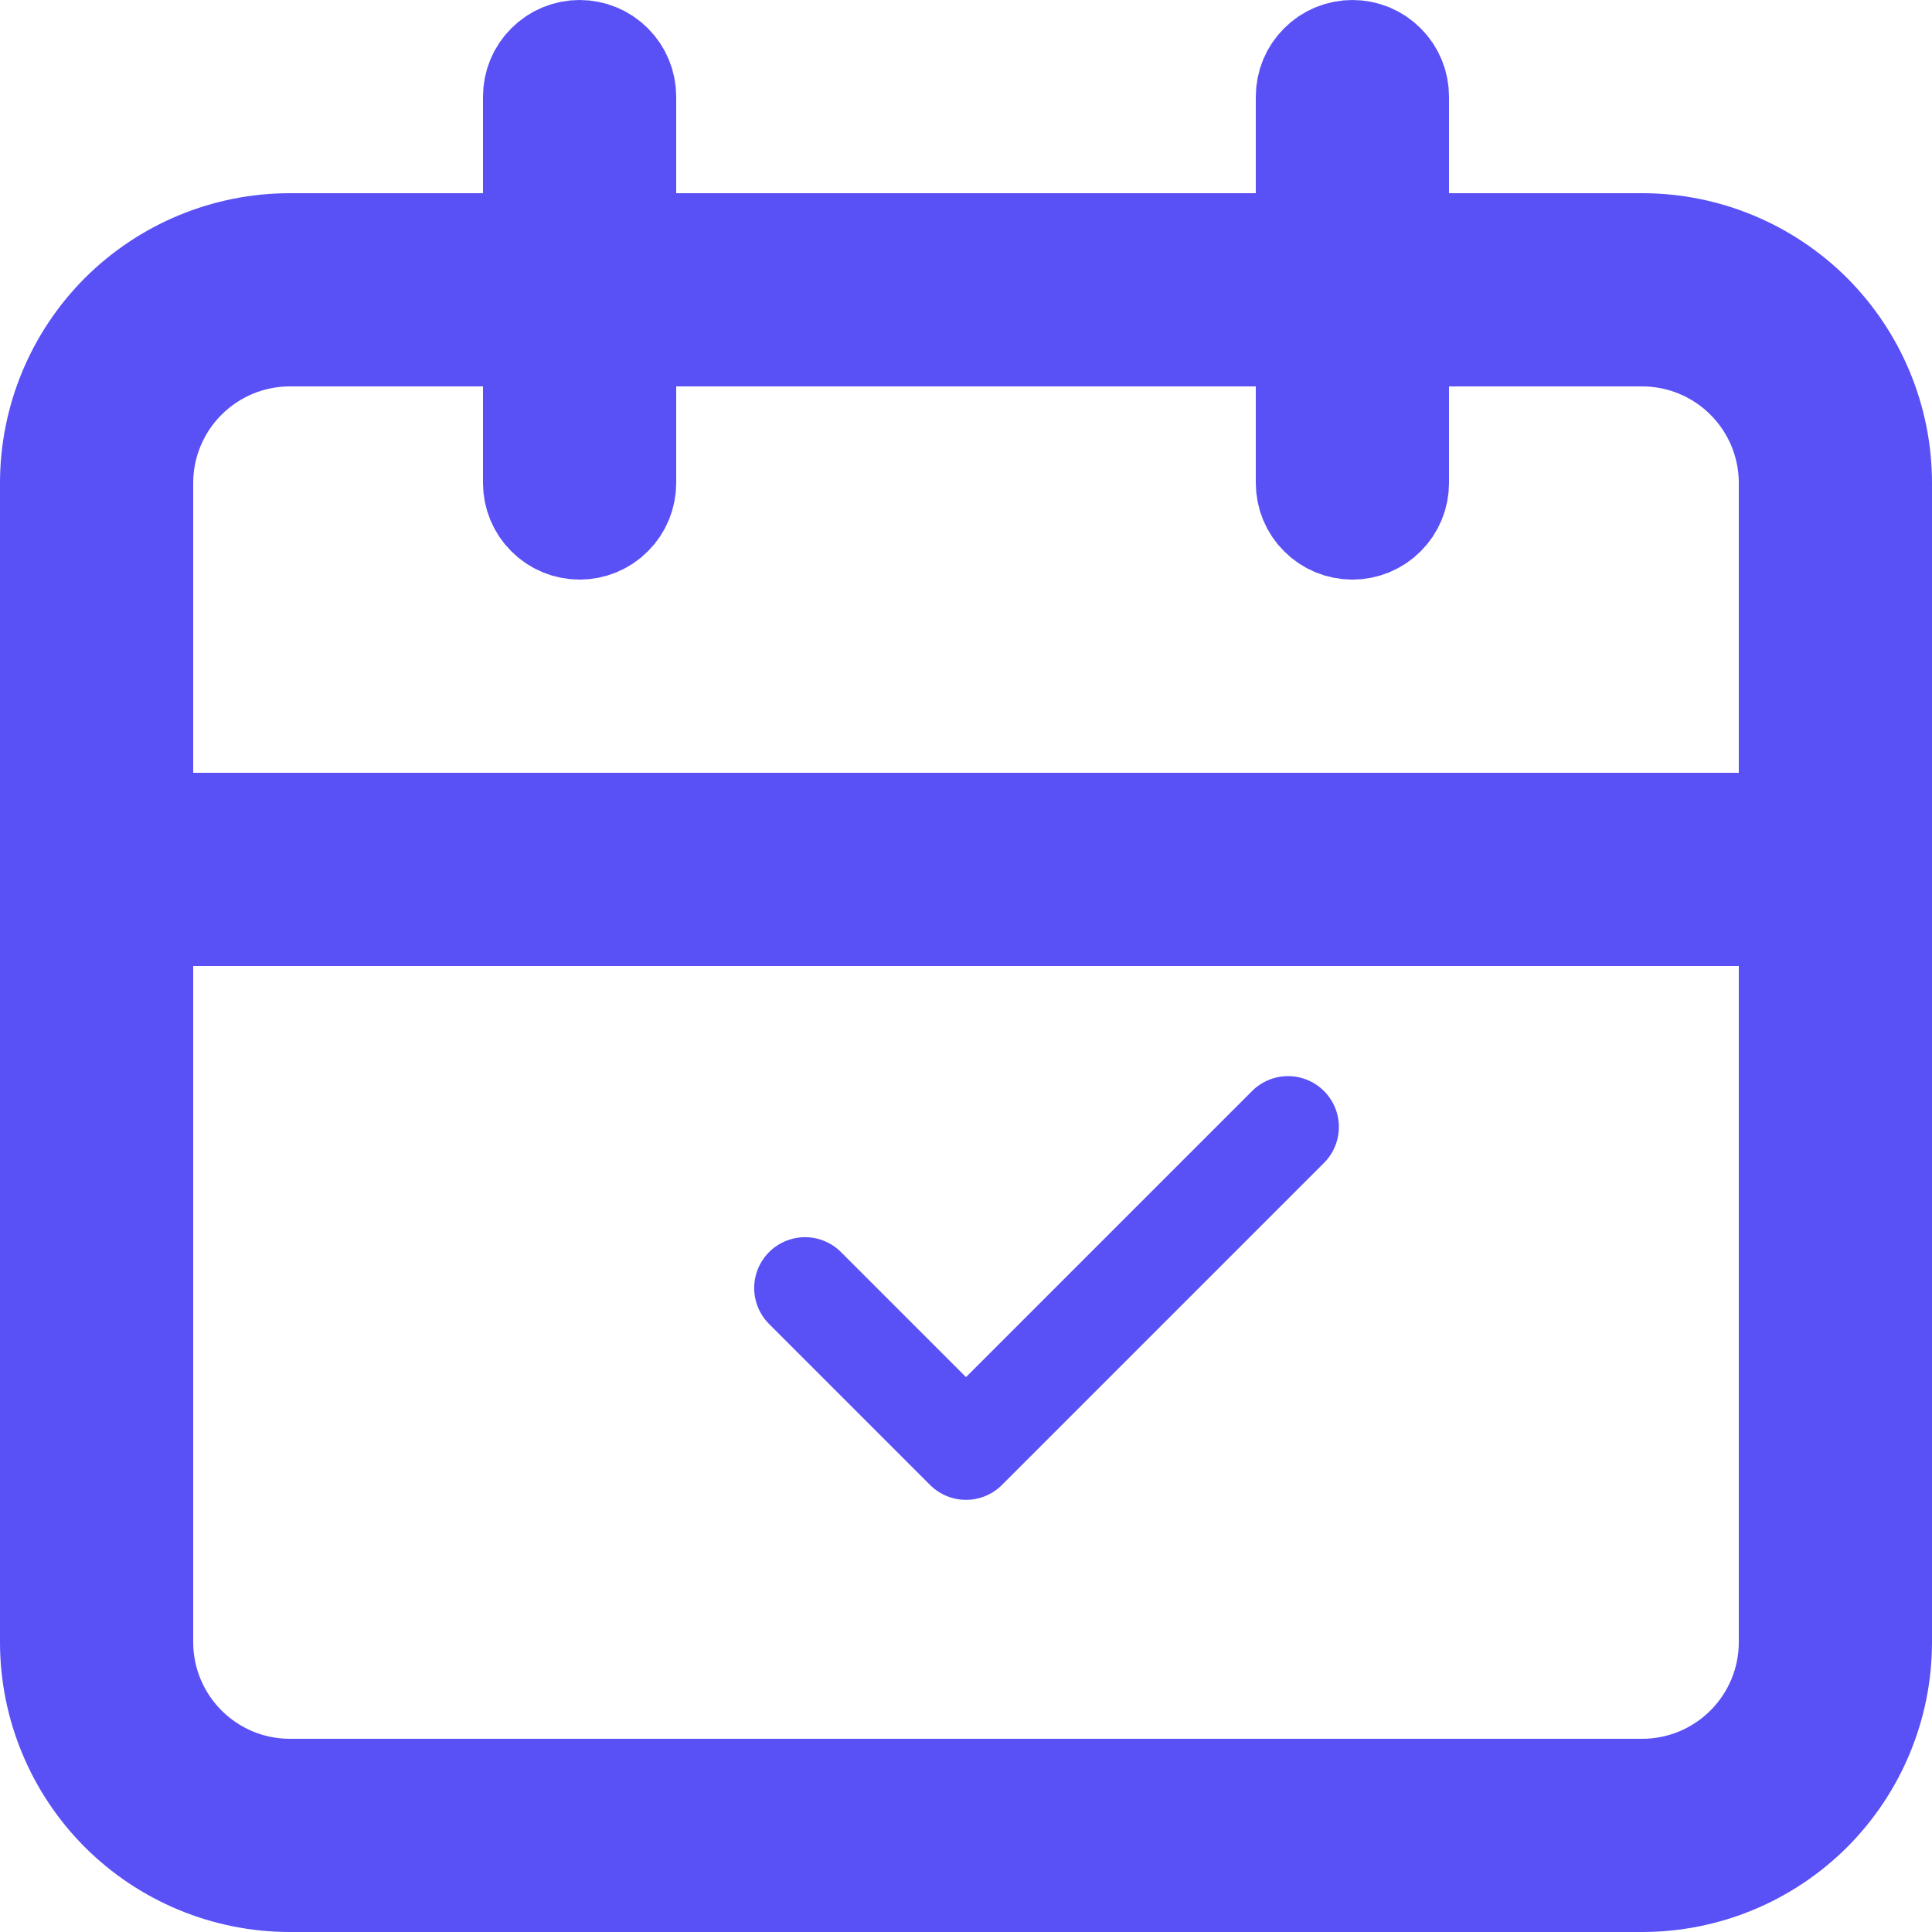
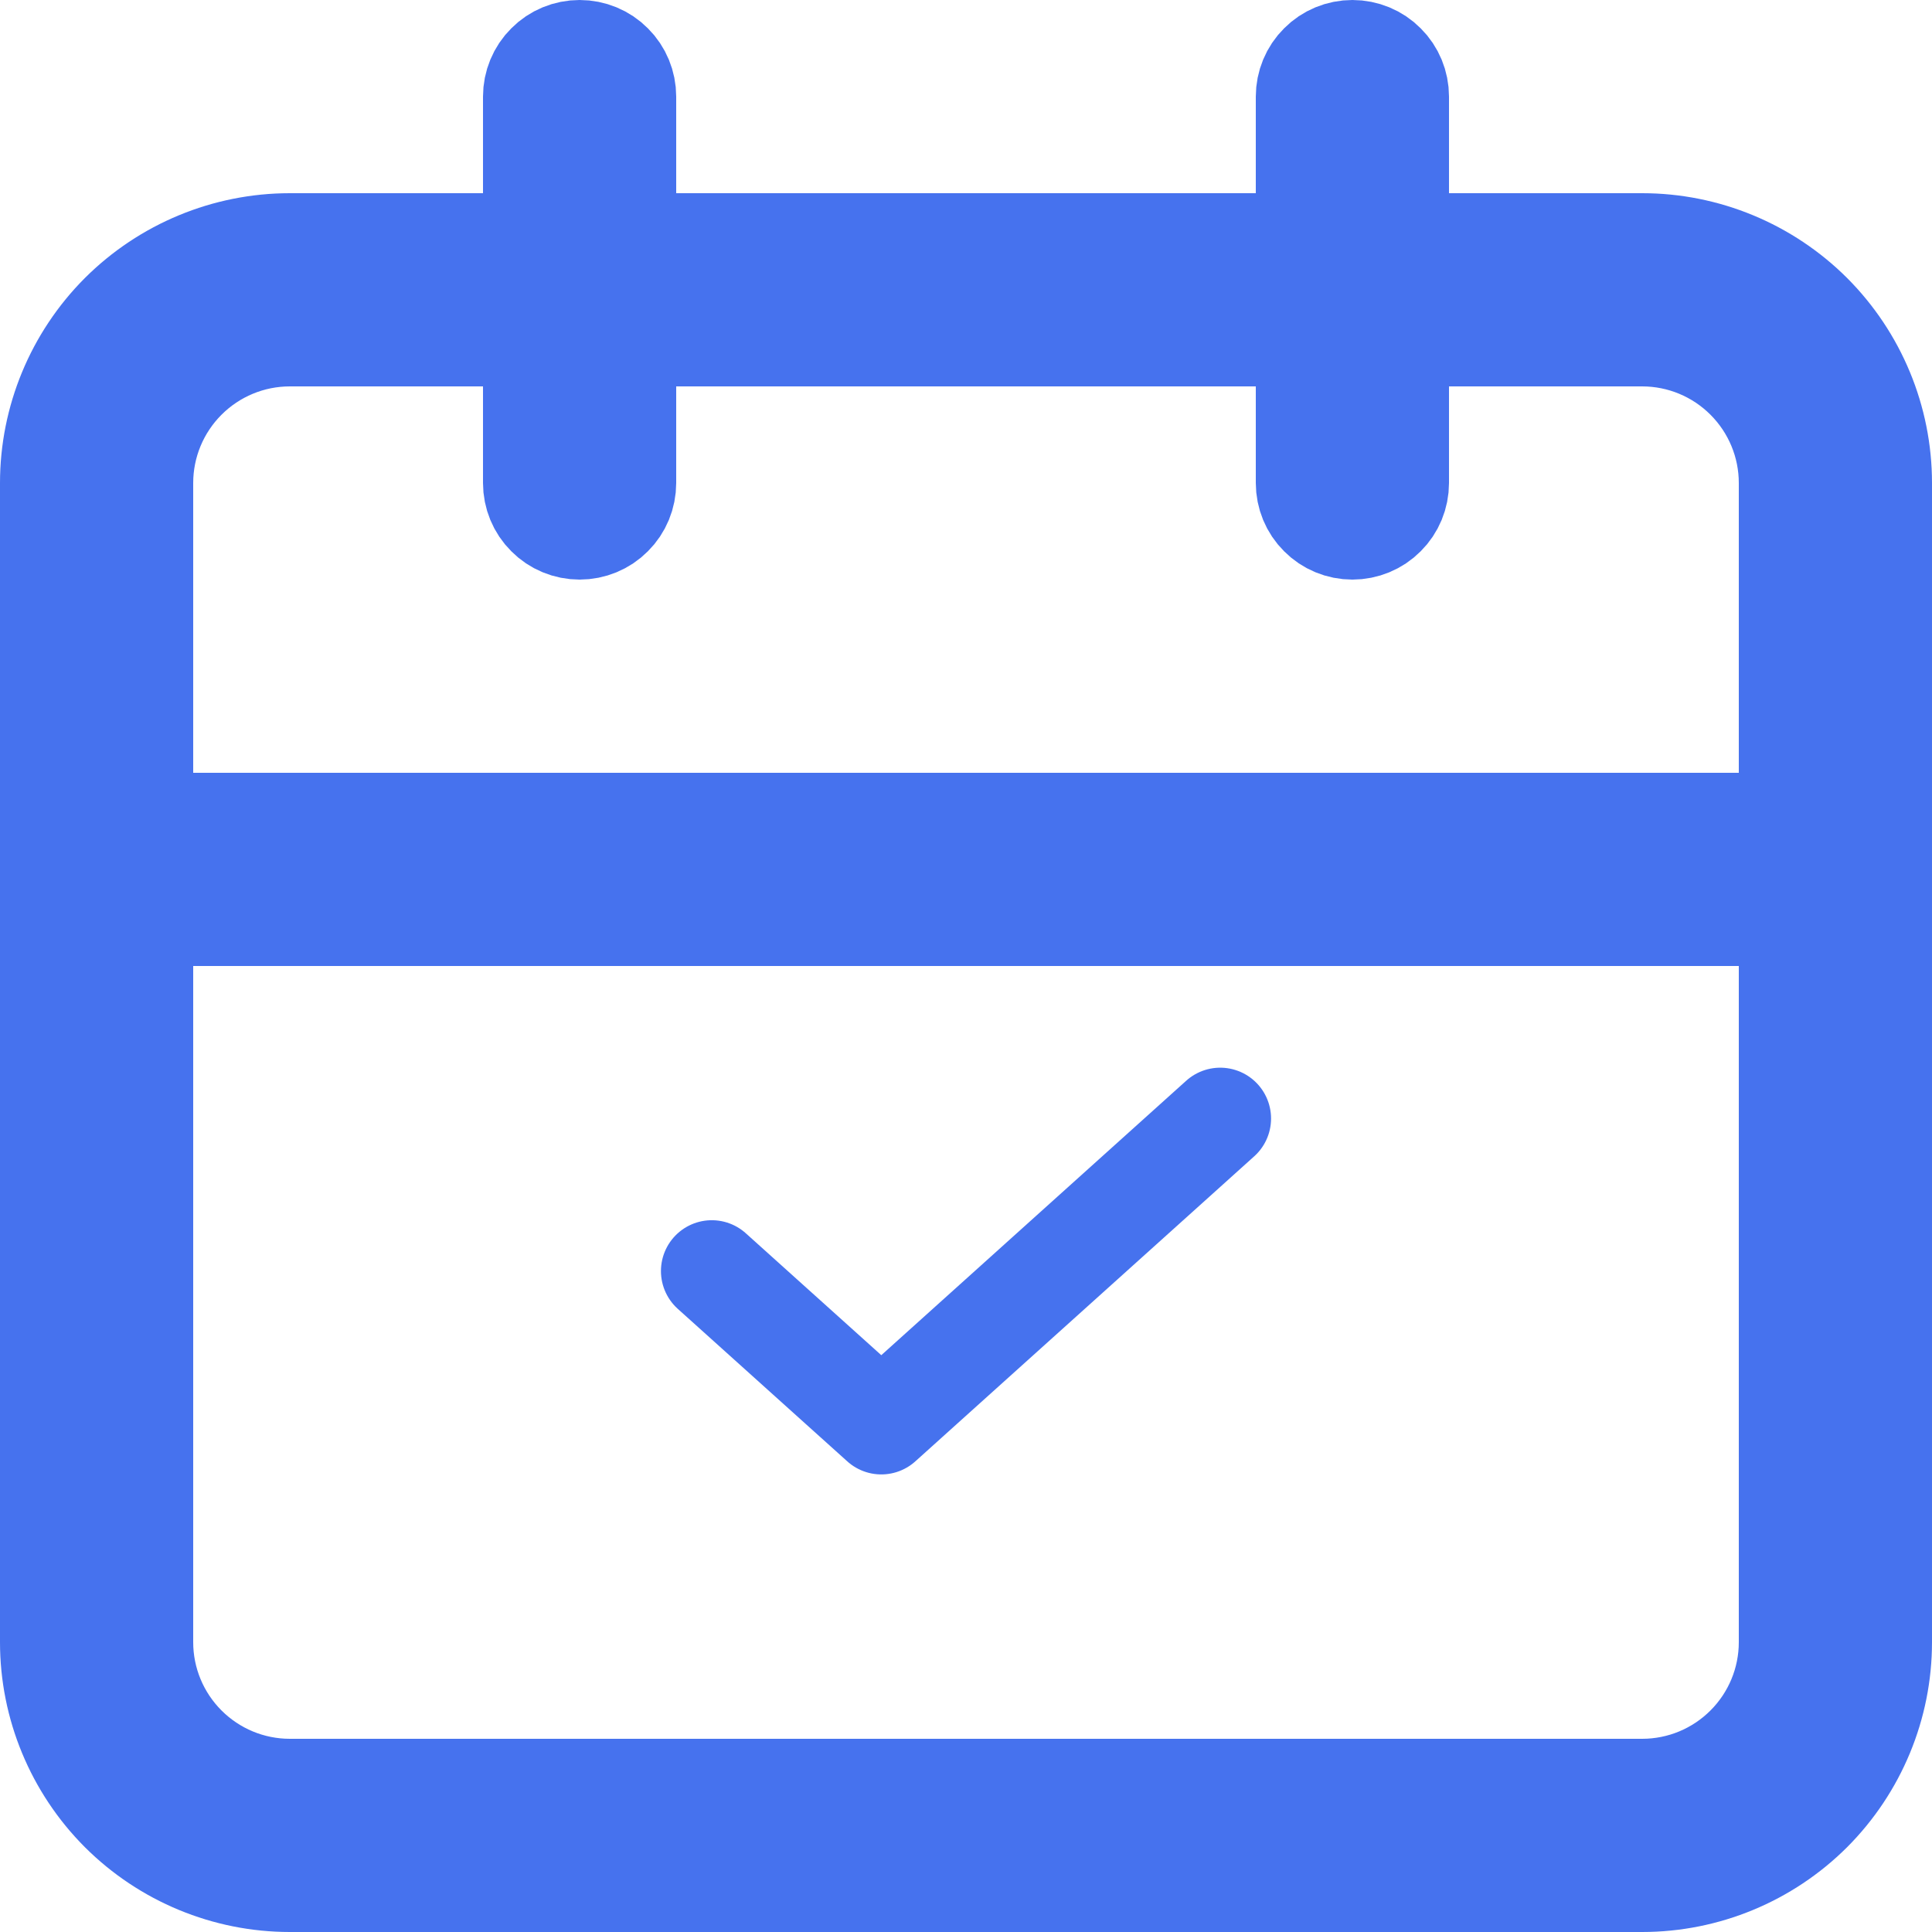
<svg xmlns="http://www.w3.org/2000/svg" width="19" height="19" viewBox="0 0 19 19" fill="none">
-   <path d="M7.917 12.667L9.5 14.25L12.667 11.083" stroke="#5950f6" stroke-linecap="round" stroke-linejoin="round" />
-   <path d="M13.75 1.9V2.4H14.25H16.15C16.773 2.4 17.371 2.648 17.812 3.088C18.252 3.529 18.5 4.127 18.5 4.75V16.15C18.5 16.773 18.252 17.371 17.812 17.812C17.371 18.252 16.773 18.5 16.15 18.5H2.85C2.227 18.5 1.629 18.252 1.188 17.812C0.748 17.371 0.5 16.773 0.5 16.15V4.75C0.5 4.127 0.748 3.529 1.188 3.088C1.629 2.648 2.227 2.4 2.85 2.4H4.75H5.25V1.9V0.95C5.25 0.831 5.297 0.716 5.382 0.632C5.466 0.547 5.581 0.5 5.7 0.5C5.819 0.5 5.934 0.547 6.018 0.632C6.103 0.716 6.15 0.831 6.15 0.95V1.9V2.4H6.65H12.35H12.85V1.9V0.95C12.85 0.831 12.897 0.716 12.982 0.632C13.066 0.547 13.181 0.5 13.3 0.5C13.419 0.5 13.534 0.547 13.618 0.632C13.703 0.716 13.75 0.831 13.75 0.95V1.9ZM1.9 9H1.4V9.5V16.15C1.4 16.535 1.553 16.903 1.825 17.175C2.097 17.447 2.465 17.6 2.85 17.6H16.15C16.535 17.6 16.903 17.447 17.175 17.175C17.447 16.903 17.6 16.535 17.6 16.15V9.5V9H17.1H1.9ZM17.1 8.1H17.6V7.6V4.75C17.6 4.365 17.447 3.997 17.175 3.725C16.903 3.453 16.535 3.3 16.15 3.3H14.25H13.75V3.8V4.75C13.75 4.869 13.703 4.984 13.618 5.068C13.534 5.153 13.419 5.2 13.3 5.2C13.181 5.2 13.066 5.153 12.982 5.068C12.897 4.984 12.85 4.869 12.85 4.75V3.8V3.3H12.35H6.65H6.15V3.8V4.75C6.15 4.869 6.103 4.984 6.018 5.068C5.934 5.153 5.819 5.2 5.7 5.2C5.581 5.2 5.466 5.153 5.382 5.068C5.297 4.984 5.25 4.869 5.25 4.75V3.8V3.3H4.75H2.85C2.465 3.3 2.097 3.453 1.825 3.725C1.553 3.997 1.4 4.365 1.4 4.75V7.6V8.1H1.9H17.1Z" stroke="#5950f6" />
+   <path d="M7 12.5L8.667 14L12 11" stroke="#4672EE" stroke-linecap="round" stroke-linejoin="round" />
+   <path d="M13.75 1.9V2.4H14.25H16.15C16.773 2.4 17.371 2.648 17.812 3.088C18.252 3.529 18.5 4.127 18.5 4.75V16.15C18.5 16.773 18.252 17.371 17.812 17.812C17.371 18.252 16.773 18.5 16.15 18.5H2.85C2.227 18.5 1.629 18.252 1.188 17.812C0.748 17.371 0.5 16.773 0.5 16.15V4.75C0.5 4.127 0.748 3.529 1.188 3.088C1.629 2.648 2.227 2.4 2.85 2.4H4.75H5.25V1.9V0.95C5.25 0.831 5.297 0.716 5.382 0.632C5.466 0.547 5.581 0.5 5.7 0.5C5.819 0.5 5.934 0.547 6.018 0.632C6.103 0.716 6.15 0.831 6.15 0.95V1.9V2.4H6.65H12.35H12.85V1.9V0.95C12.85 0.831 12.897 0.716 12.982 0.632C13.066 0.547 13.181 0.5 13.3 0.5C13.419 0.5 13.534 0.547 13.618 0.632C13.703 0.716 13.75 0.831 13.75 0.95V1.9ZM1.9 9H1.4V9.5V16.15C1.4 16.535 1.553 16.903 1.825 17.175C2.097 17.447 2.465 17.6 2.85 17.6H16.15C16.535 17.6 16.903 17.447 17.175 17.175C17.447 16.903 17.6 16.535 17.6 16.15V9.5V9H17.1H1.9ZM17.1 8.1H17.6V7.6V4.75C17.6 4.365 17.447 3.997 17.175 3.725C16.903 3.453 16.535 3.3 16.15 3.3H14.25H13.75V3.8V4.75C13.75 4.869 13.703 4.984 13.618 5.068C13.534 5.153 13.419 5.2 13.3 5.2C13.181 5.2 13.066 5.153 12.982 5.068C12.897 4.984 12.85 4.869 12.85 4.75V3.8V3.3H12.35H6.65H6.15V3.8V4.75C6.15 4.869 6.103 4.984 6.018 5.068C5.934 5.153 5.819 5.2 5.7 5.2C5.581 5.2 5.466 5.153 5.382 5.068C5.297 4.984 5.25 4.869 5.25 4.75V3.8V3.3H4.75H2.85C2.465 3.3 2.097 3.453 1.825 3.725C1.553 3.997 1.4 4.365 1.4 4.75V7.6V8.1H1.9H17.1Z" stroke="#4672EE" />
</svg>
